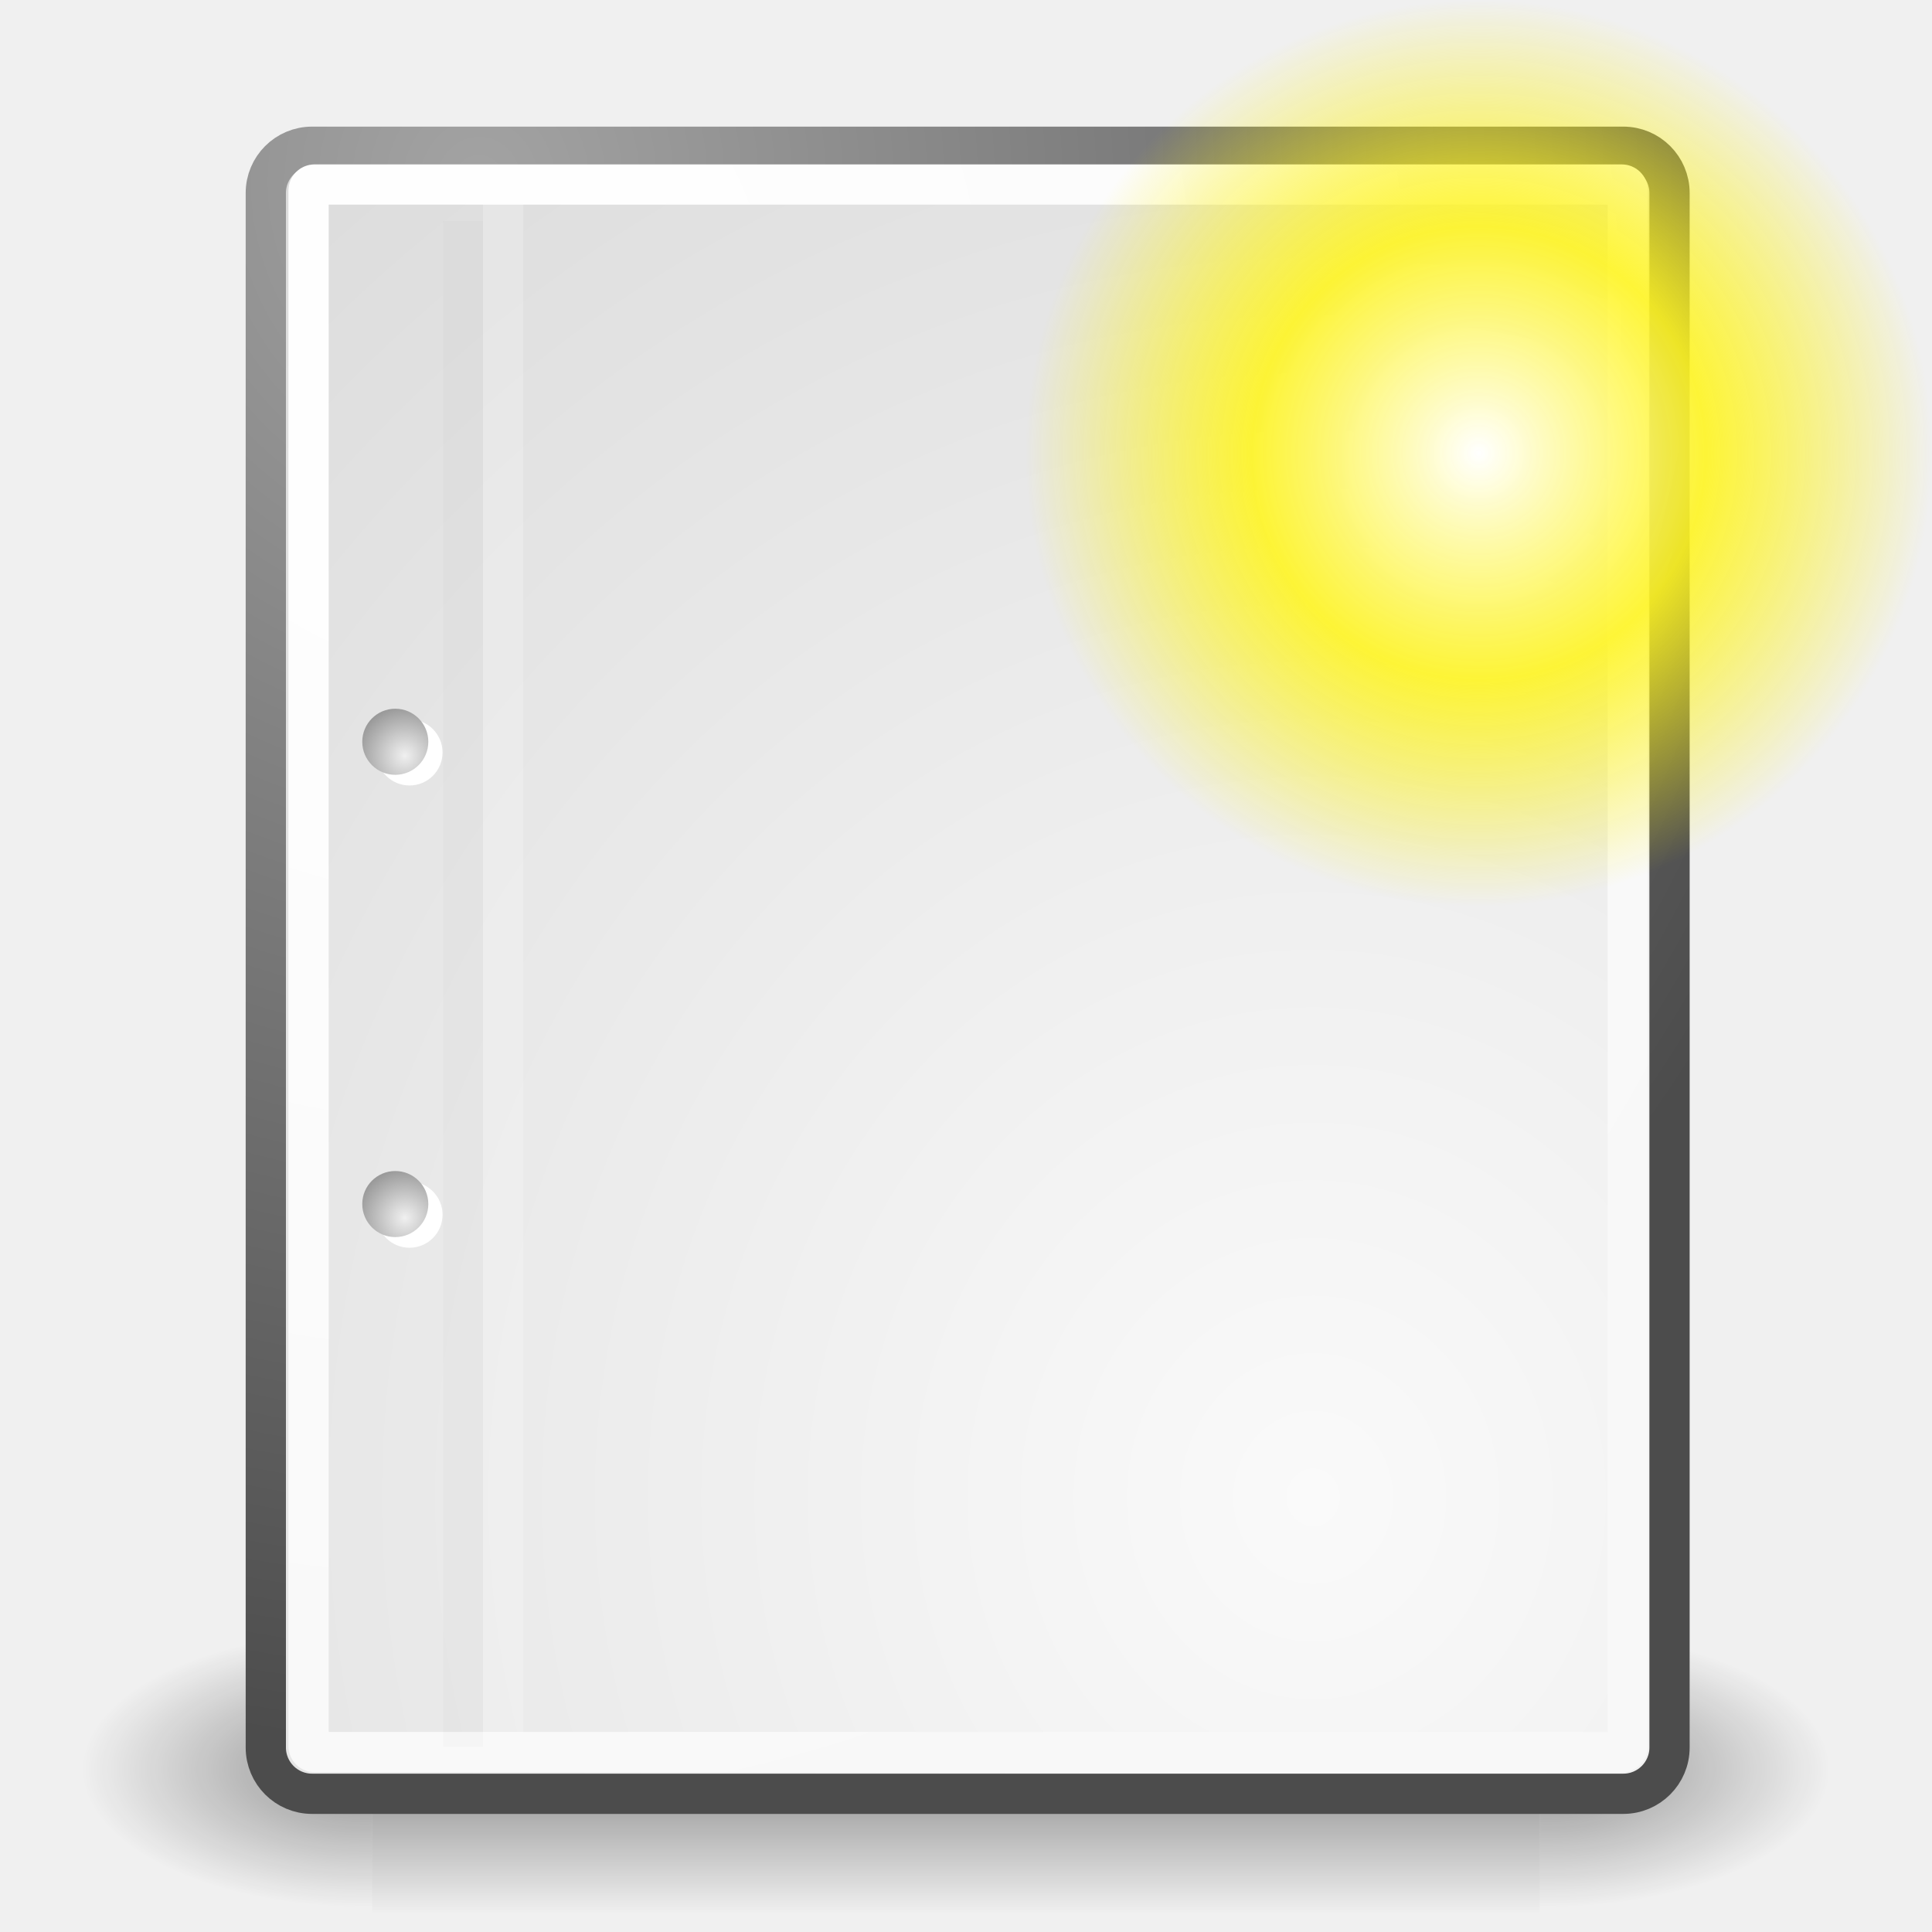
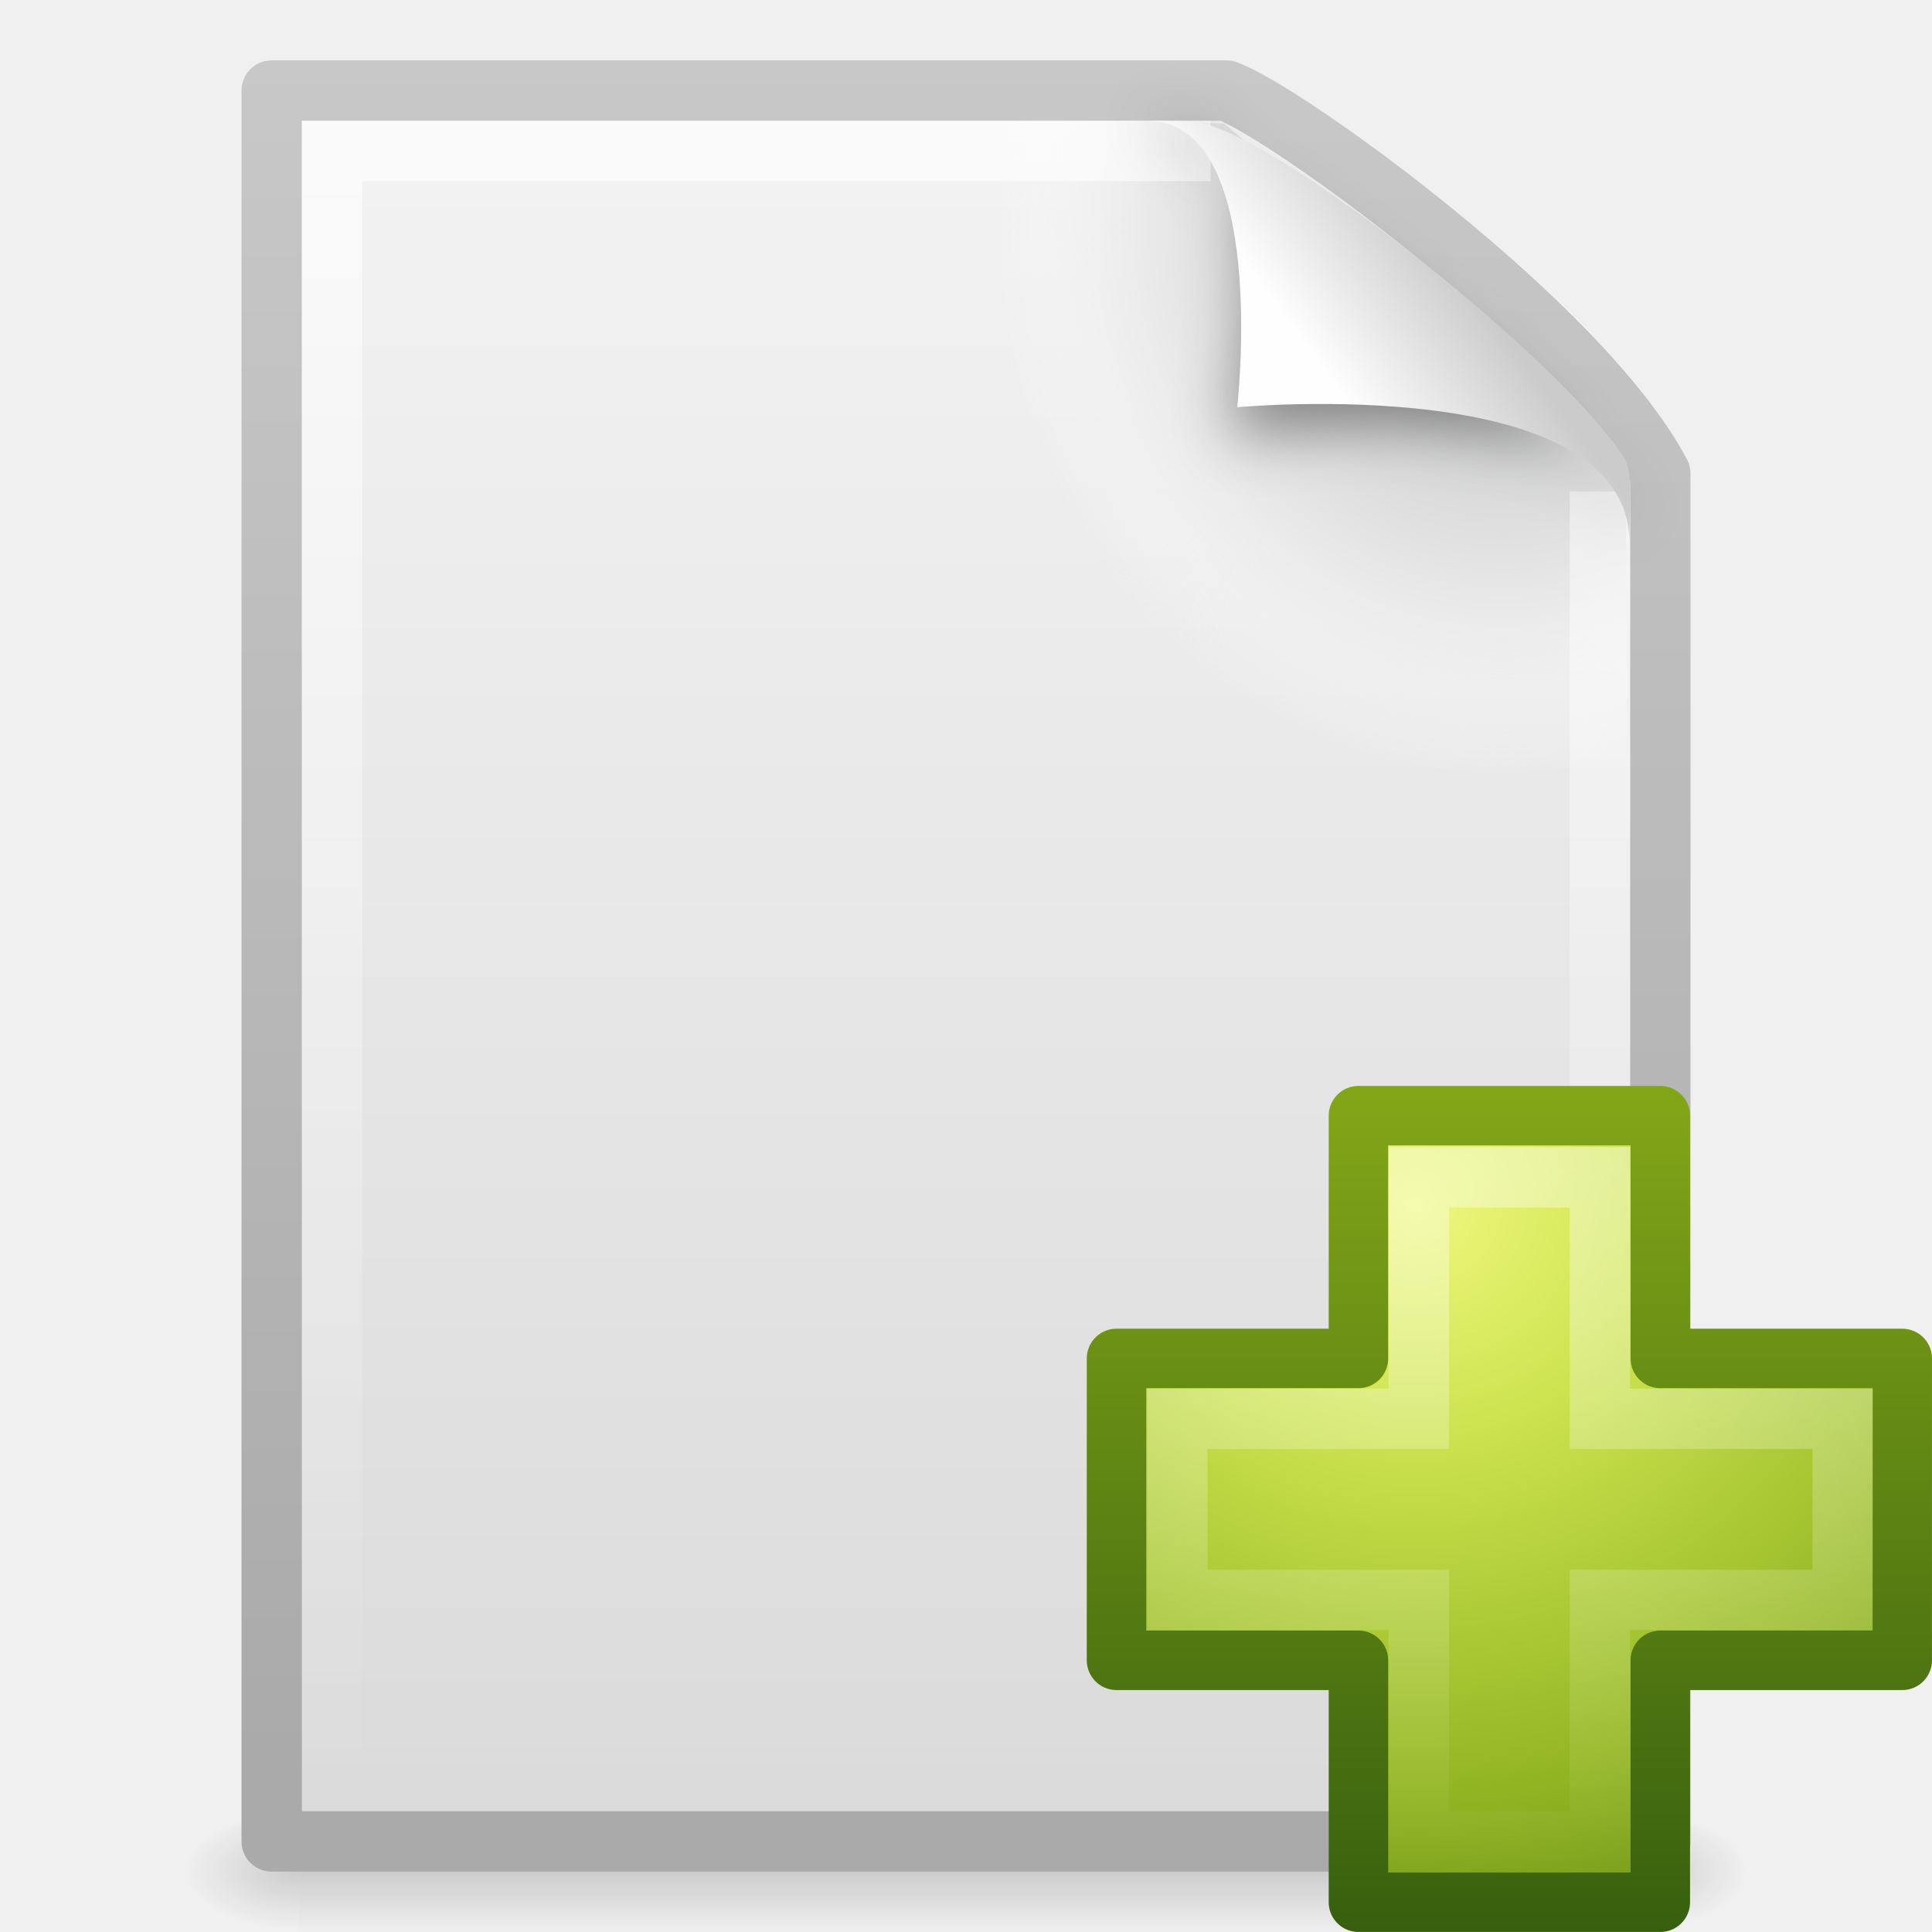
- <svg xmlns="http://www.w3.org/2000/svg" xmlns:xlink="http://www.w3.org/1999/xlink" width="48px" height="48px" id="svg249">
-   <defs id="defs3">
-     <radialGradient xlink:href="#linearGradient5060" id="radialGradient5031" gradientUnits="userSpaceOnUse" gradientTransform="matrix(-2.774389,0,0,1.969706,112.7623,-872.8854)" cx="605.714" cy="486.648" fx="605.714" fy="486.648" r="117.143" />
+ <svg xmlns="http://www.w3.org/2000/svg" xmlns:xlink="http://www.w3.org/1999/xlink" version="1.0" width="32" height="32" id="svg2424">
+   <defs id="defs2426">
+     <linearGradient id="linearGradient5048">
+       <stop id="stop5050" style="stop-color:#000000;stop-opacity:0" offset="0" />
+       <stop id="stop5056" style="stop-color:#000000;stop-opacity:1" offset="0.5" />
+       <stop id="stop5052" style="stop-color:#000000;stop-opacity:0" offset="1" />
+     </linearGradient>
    <linearGradient id="linearGradient5060">
-       <stop style="stop-color:black;stop-opacity:1;" offset="0" id="stop5062" />
-       <stop style="stop-color:black;stop-opacity:0;" offset="1" id="stop5064" />
+       <stop id="stop5062" style="stop-color:#000000;stop-opacity:1" offset="0" />
+       <stop id="stop5064" style="stop-color:#000000;stop-opacity:0" offset="1" />
    </linearGradient>
-     <radialGradient xlink:href="#linearGradient5060" id="radialGradient5029" gradientUnits="userSpaceOnUse" gradientTransform="matrix(2.774389,0,0,1.969706,-1891.633,-872.8854)" cx="605.714" cy="486.648" fx="605.714" fy="486.648" r="117.143" />
-     <linearGradient id="linearGradient5048">
-       <stop style="stop-color:black;stop-opacity:0;" offset="0" id="stop5050" />
-       <stop id="stop5056" offset="0.5" style="stop-color:black;stop-opacity:1;" />
-       <stop style="stop-color:black;stop-opacity:0;" offset="1" id="stop5052" />
+     <linearGradient id="linearGradient3104">
+       <stop id="stop3106" style="stop-color:#aaaaaa;stop-opacity:1" offset="0" />
+       <stop id="stop3108" style="stop-color:#c8c8c8;stop-opacity:1" offset="1" />
    </linearGradient>
-     <linearGradient xlink:href="#linearGradient5048" id="linearGradient5027" gradientUnits="userSpaceOnUse" gradientTransform="matrix(2.774389,0,0,1.969706,-1892.179,-872.8854)" x1="302.857" y1="366.648" x2="302.857" y2="609.505" />
-     <linearGradient id="linearGradient4542">
-       <stop style="stop-color:#000000;stop-opacity:1;" offset="0" id="stop4544" />
-       <stop style="stop-color:#000000;stop-opacity:0;" offset="1" id="stop4546" />
+     <linearGradient id="linearGradient3600">
+       <stop id="stop3602" style="stop-color:#f4f4f4;stop-opacity:1" offset="0" />
+       <stop id="stop3604" style="stop-color:#dbdbdb;stop-opacity:1" offset="1" />
    </linearGradient>
-     <radialGradient xlink:href="#linearGradient4542" id="radialGradient4548" cx="24.307" cy="42.078" fx="24.307" fy="42.078" r="15.822" gradientTransform="matrix(1,0,0,0.284916,-6.310056e-16,30.08928)" gradientUnits="userSpaceOnUse" />
-     <linearGradient id="linearGradient15662">
-       <stop style="stop-color:#ffffff;stop-opacity:1;" offset="0" id="stop15664" />
-       <stop style="stop-color:#f8f8f8;stop-opacity:1;" offset="1" id="stop15666" />
+     <radialGradient cx="102" cy="112.305" r="139.559" id="XMLID_8_" gradientUnits="userSpaceOnUse">
+       <stop id="stop41" style="stop-color:#b7b8b9;stop-opacity:1" offset="0" />
+       <stop id="stop47" style="stop-color:#ececec;stop-opacity:1" offset="0.189" />
+       <stop id="stop49" style="stop-color:#fafafa;stop-opacity:0" offset="0.257" />
+       <stop id="stop51" style="stop-color:#ffffff;stop-opacity:0" offset="0.301" />
+       <stop id="stop53" style="stop-color:#fafafa;stop-opacity:0" offset="0.531" />
+       <stop id="stop55" style="stop-color:#ebecec;stop-opacity:0" offset="0.845" />
+       <stop id="stop57" style="stop-color:#e1e2e3;stop-opacity:0" offset="1" />
+     </radialGradient>
+     <linearGradient id="linearGradient3211">
+       <stop id="stop3213" style="stop-color:#ffffff;stop-opacity:1" offset="0" />
+       <stop id="stop3215" style="stop-color:#ffffff;stop-opacity:0" offset="1" />
    </linearGradient>
-     <radialGradient gradientUnits="userSpaceOnUse" fy="64.568" fx="20.892" r="5.257" cy="64.568" cx="20.892" id="aigrd3">
-       <stop id="stop15573" style="stop-color:#F0F0F0" offset="0" />
-       <stop id="stop15575" style="stop-color:#9a9a9a;stop-opacity:1;" offset="1" />
-     </radialGradient>
-     <radialGradient gradientUnits="userSpaceOnUse" fy="114.568" fx="20.892" r="5.256" cy="114.568" cx="20.892" id="aigrd2">
-       <stop id="stop15566" style="stop-color:#F0F0F0" offset="0" />
-       <stop id="stop15568" style="stop-color:#9a9a9a;stop-opacity:1;" offset="1" />
-     </radialGradient>
-     <linearGradient id="linearGradient269">
-       <stop style="stop-color:#a3a3a3;stop-opacity:1;" offset="0" id="stop270" />
-       <stop style="stop-color:#4c4c4c;stop-opacity:1;" offset="1" id="stop271" />
+     <filter height="1.329" y="-0.164" width="1.297" x="-0.148" id="filter3212">
+       <feGaussianBlur id="feGaussianBlur3214" stdDeviation="0.774" />
+     </filter>
+     <linearGradient id="linearGradient8589">
+       <stop id="stop8591" style="stop-color:#fefefe;stop-opacity:1" offset="0" />
+       <stop id="stop8593" style="stop-color:#cbcbcb;stop-opacity:1" offset="1" />
    </linearGradient>
-     <linearGradient id="linearGradient259">
-       <stop style="stop-color:#fafafa;stop-opacity:1;" offset="0" id="stop260" />
-       <stop style="stop-color:#bbbbbb;stop-opacity:1;" offset="1" id="stop261" />
+     <linearGradient x1="32.892" y1="8.059" x2="36.358" y2="5.457" id="linearGradient2506" xlink:href="#linearGradient8589" gradientUnits="userSpaceOnUse" gradientTransform="matrix(0.6371285,0,0,0.6445638,0.8296804,0.7445175)" />
+     <linearGradient x1="24" y1="2" x2="24" y2="46.017" id="linearGradient2510" xlink:href="#linearGradient3211" gradientUnits="userSpaceOnUse" gradientTransform="matrix(0.6363646,0,0,0.6279076,0.7272514,0.9302159)" />
+     <radialGradient cx="102" cy="112.305" r="139.559" id="radialGradient2513" xlink:href="#XMLID_8_" gradientUnits="userSpaceOnUse" gradientTransform="matrix(0.2340426,0,0,-0.2542968,1.021277,32.28867)" />
+     <linearGradient x1="25.132" y1="0.985" x2="25.132" y2="47.013" id="linearGradient2516" xlink:href="#linearGradient3600" gradientUnits="userSpaceOnUse" gradientTransform="matrix(0.6571436,0,0,0.6301241,0.2285531,-8.9647831e-2)" />
+     <linearGradient x1="-51.786" y1="50.786" x2="-51.786" y2="2.906" id="linearGradient2518" xlink:href="#linearGradient3104" gradientUnits="userSpaceOnUse" gradientTransform="matrix(0.5306412,0,0,0.5897023,39.2696,-0.7919081)" />
+     <radialGradient cx="605.714" cy="486.648" r="117.143" fx="605.714" fy="486.648" id="radialGradient2521" xlink:href="#linearGradient5060" gradientUnits="userSpaceOnUse" gradientTransform="matrix(1.566318e-2,0,0,8.2352934e-3,17.61043,26.98057)" />
+     <radialGradient cx="605.714" cy="486.648" r="117.143" fx="605.714" fy="486.648" id="radialGradient2524" xlink:href="#linearGradient5060" gradientUnits="userSpaceOnUse" gradientTransform="matrix(-1.5663176e-2,0,0,8.2352934e-3,14.38957,26.98057)" />
+     <linearGradient x1="302.857" y1="366.648" x2="302.857" y2="609.505" id="linearGradient2527" xlink:href="#linearGradient5048" gradientUnits="userSpaceOnUse" gradientTransform="matrix(4.5769278e-2,0,0,8.2352934e-3,-0.5423243,26.98055)" />
+     <linearGradient xlink:href="#linearGradient3943" id="linearGradient3059" gradientUnits="userSpaceOnUse" gradientTransform="matrix(0.3757315,0,0,0.3734649,16.24822,16.68633)" x1="24.139" y1="7.048" x2="24.139" y2="39.268" />
+     <linearGradient id="linearGradient3943">
+       <stop id="stop3945" style="stop-color:#ffffff;stop-opacity:1" offset="0" />
+       <stop id="stop3947" style="stop-color:#ffffff;stop-opacity:0" offset="1" />
    </linearGradient>
-     <linearGradient id="linearGradient12512">
-       <stop style="stop-color:#ffffff;stop-opacity:1;" offset="0" id="stop12513" />
-       <stop style="stop-color:#fff520;stop-opacity:0.891;" offset="0.5" id="stop12517" />
-       <stop style="stop-color:#fff300;stop-opacity:0;" offset="1" id="stop12514" />
+     <linearGradient id="linearGradient3242-7">
+       <stop id="stop3244-5" style="stop-color:#eef87e;stop-opacity:1" offset="0" />
+       <stop id="stop3246-9" style="stop-color:#cde34f;stop-opacity:1" offset="0.262" />
+       <stop id="stop3248-7" style="stop-color:#93b723;stop-opacity:1" offset="0.661" />
+       <stop id="stop3250-8" style="stop-color:#5a7e0d;stop-opacity:1" offset="1" />
    </linearGradient>
-     <radialGradient xlink:href="#linearGradient12512" id="radialGradient278" gradientUnits="userSpaceOnUse" cx="55" cy="125" fx="55" fy="125" r="14.375" />
-     <radialGradient r="37.752" fy="3.756" fx="8.824" cy="3.756" cx="8.824" gradientTransform="matrix(0.968273,0,0,1.032767,3.353553,0.646447)" gradientUnits="userSpaceOnUse" id="radialGradient15656" xlink:href="#linearGradient269" />
-     <radialGradient r="86.708" fy="35.737" fx="33.967" cy="35.737" cx="33.967" gradientTransform="scale(0.960493,1.041132)" gradientUnits="userSpaceOnUse" id="radialGradient15658" xlink:href="#linearGradient259" />
-     <radialGradient r="38.159" fy="7.268" fx="8.144" cy="7.268" cx="8.144" gradientTransform="matrix(0.968273,0,0,1.032767,3.353553,0.646447)" gradientUnits="userSpaceOnUse" id="radialGradient15668" xlink:href="#linearGradient15662" />
-     <radialGradient xlink:href="#aigrd2" id="radialGradient2283" gradientUnits="userSpaceOnUse" gradientTransform="matrix(0.229703,0,0,0.229703,4.613529,3.979808)" cx="20.892" cy="114.568" fx="20.892" fy="114.568" r="5.256" />
-     <radialGradient xlink:href="#aigrd3" id="radialGradient2285" gradientUnits="userSpaceOnUse" gradientTransform="matrix(0.229703,0,0,0.229703,4.613529,3.979808)" cx="20.892" cy="64.568" fx="20.892" fy="64.568" r="5.257" />
+     <linearGradient id="linearGradient2490-3">
+       <stop id="stop2492-3" style="stop-color:#365f0e;stop-opacity:1" offset="0" />
+       <stop id="stop2494-8" style="stop-color:#84a718;stop-opacity:1" offset="1" />
+     </linearGradient>
+     <radialGradient r="31" fy="51.695" fx="69.448" cy="51.695" cx="69.448" gradientTransform="matrix(0,0.4649046,-0.5057588,0,49.57377,-12.29575)" gradientUnits="userSpaceOnUse" id="radialGradient3137" xlink:href="#linearGradient3242-7" />
+     <linearGradient y2="51.244" x2="72.422" y1="124.756" x1="72.422" gradientTransform="matrix(0.193114,0,0,0.1946935,8.005964,7.860099)" gradientUnits="userSpaceOnUse" id="linearGradient3139" xlink:href="#linearGradient2490-3" />
  </defs>
-   <g id="layer6">
-     <g style="display:inline" id="g5022" transform="matrix(2.165152e-2,0,0,1.485743e-2,43.0076,42.68539)">
-       <rect y="-150.697" x="-1559.252" height="478.357" width="1339.633" id="rect4173" style="opacity:0.402;color:black;fill:url(#linearGradient5027);fill-opacity:1;fill-rule:nonzero;stroke:none;stroke-width:1;stroke-linecap:round;stroke-linejoin:miter;marker:none;marker-start:none;marker-mid:none;marker-end:none;stroke-miterlimit:4;stroke-dasharray:none;stroke-dashoffset:0;stroke-opacity:1;visibility:visible;display:inline;overflow:visible" />
-       <path id="path5058" d="M -219.619,-150.68 C -219.619,-150.68 -219.619,327.65 -219.619,327.65 C -76.745,328.551 125.781,220.481 125.781,88.454 C 125.781,-43.572 -33.655,-150.68 -219.619,-150.68 z " style="opacity:0.402;color:black;fill:url(#radialGradient5029);fill-opacity:1;fill-rule:nonzero;stroke:none;stroke-width:1;stroke-linecap:round;stroke-linejoin:miter;marker:none;marker-start:none;marker-mid:none;marker-end:none;stroke-miterlimit:4;stroke-dasharray:none;stroke-dashoffset:0;stroke-opacity:1;visibility:visible;display:inline;overflow:visible" />
-       <path style="opacity:0.402;color:black;fill:url(#radialGradient5031);fill-opacity:1;fill-rule:nonzero;stroke:none;stroke-width:1;stroke-linecap:round;stroke-linejoin:miter;marker:none;marker-start:none;marker-mid:none;marker-end:none;stroke-miterlimit:4;stroke-dasharray:none;stroke-dashoffset:0;stroke-opacity:1;visibility:visible;display:inline;overflow:visible" d="M -1559.252,-150.68 C -1559.252,-150.68 -1559.252,327.65 -1559.252,327.65 C -1702.127,328.551 -1904.652,220.481 -1904.652,88.454 C -1904.652,-43.572 -1745.216,-150.68 -1559.252,-150.68 z " id="path5018" />
-     </g>
+   <g id="layer1">
+     <rect width="22.1" height="2" x="4.95" y="30" id="rect2879" style="opacity:0.15;fill:url(#linearGradient2527);fill-opacity:1;fill-rule:nonzero;stroke:none;stroke-width:1;stroke-linecap:round;stroke-linejoin:miter;marker:none;marker-start:none;marker-mid:none;marker-end:none;stroke-miterlimit:4;stroke-dasharray:none;stroke-dashoffset:0;stroke-opacity:1;visibility:visible;display:inline;overflow:visible" />
+     <path d="M 4.95,30 C 4.95,30 4.95,32 4.95,32 C 4.143,32.004 3,31.552 3,31 C 3,30.448 3.9,30 4.95,30 z" id="path2881" style="opacity:0.15;fill:url(#radialGradient2524);fill-opacity:1;fill-rule:nonzero;stroke:none;stroke-width:1;stroke-linecap:round;stroke-linejoin:miter;marker:none;marker-start:none;marker-mid:none;marker-end:none;stroke-miterlimit:4;stroke-dasharray:none;stroke-dashoffset:0;stroke-opacity:1;visibility:visible;display:inline;overflow:visible" />
+     <path d="M 27.05,30 C 27.05,30 27.05,32 27.05,32 C 27.857,32.004 29,31.552 29,31 C 29,30.448 28.1,30 27.05,30 z" id="path2883" style="opacity:0.15;fill:url(#radialGradient2521);fill-opacity:1;fill-rule:nonzero;stroke:none;stroke-width:1;stroke-linecap:round;stroke-linejoin:miter;marker:none;marker-start:none;marker-mid:none;marker-end:none;stroke-miterlimit:4;stroke-dasharray:none;stroke-dashoffset:0;stroke-opacity:1;visibility:visible;display:inline;overflow:visible" />
+     <path d="M 4.5,1.5 C 9.77,1.5 15.041,1.5 20.311,1.5 C 21.236,1.813 26.203,5.376 27.5,7.844 C 27.5,15.396 27.5,22.948 27.5,30.5 C 19.833,30.5 12.167,30.5 4.5,30.5 C 4.5,20.833 4.5,11.167 4.5,1.5 z" id="path4160" style="fill:url(#linearGradient2516);fill-opacity:1;stroke:url(#linearGradient2518);stroke-width:1;stroke-linecap:butt;stroke-linejoin:round;stroke-miterlimit:4;stroke-dasharray:none;stroke-dashoffset:0;stroke-opacity:1;display:inline" />
+     <path d="M 5.234,30 C 5.105,30 5,29.886 5,29.746 L 5,2.282 C 5,2.141 5.105,2.027 5.234,2.027 C 10.076,2.098 15.442,1.922 20.278,2.045 L 26.931,7.814 L 27,29.746 C 27,29.886 26.895,30 26.766,30 L 5.234,30 z" id="path4191" style="fill:url(#radialGradient2513);fill-opacity:1" />
+     <path d="M 26.5,8.139 C 26.5,15.17 26.5,22.469 26.5,29.5 C 19.5,29.5 12.5,29.5 5.5,29.5 C 5.5,20.5 5.5,11.5 5.5,2.5 C 10.312,2.5 15.239,2.5 20.051,2.5" id="path2435" style="opacity:0.6;fill:none;fill-opacity:1;stroke:url(#linearGradient2510);stroke-width:1;stroke-linecap:butt;stroke-linejoin:miter;stroke-miterlimit:4;stroke-dasharray:none;stroke-dashoffset:0;stroke-opacity:1;display:inline" />
+     <path d="M 28.617,0.921 C 32.9,0.921 30.771,9.404 30.771,9.404 C 30.771,9.404 41.128,7.602 41.128,12.223 C 41.128,9.613 29.826,1.495 28.617,0.921 z" transform="matrix(0.6385981,0,0,0.6193639,0.7250758,1.429406)" id="path12038" style="opacity:0.4;fill:#000000;fill-opacity:1;fill-rule:evenodd;stroke:none;stroke-width:1px;stroke-linecap:butt;stroke-linejoin:miter;stroke-opacity:1;display:inline;filter:url(#filter3212)" />
+     <path d="M 19,2 C 21.035,2 20.492,6.745 20.492,6.745 C 20.492,6.745 26.989,6.138 26.989,9 C 26.989,8.303 27.044,7.803 26.904,7.586 C 25.896,6.022 21.543,2.514 19.971,2.054 C 19.853,2.02 19.592,2 19,2 z" id="path4474" style="fill:url(#linearGradient2506);fill-opacity:1;fill-rule:evenodd;stroke:none;stroke-width:1px;stroke-linecap:butt;stroke-linejoin:miter;stroke-opacity:1;display:inline" />
  </g>
-   <g id="layer1" style="display:inline">
-     <rect ry="1.149" y="3.646" x="6.604" height="40.92" width="34.875" id="rect15391" style="color:#000000;fill:url(#radialGradient15658);fill-opacity:1;fill-rule:nonzero;stroke:url(#radialGradient15656);stroke-width:1;stroke-linecap:round;stroke-linejoin:round;stroke-miterlimit:4;stroke-dashoffset:0;stroke-opacity:1;marker:none;marker-start:none;marker-mid:none;marker-end:none;visibility:visible;display:block;overflow:visible" />
-     <rect rx="0.149" ry="0.149" y="4.584" x="7.666" height="38.946" width="32.776" id="rect15660" style="color:#000000;fill:none;fill-opacity:1;fill-rule:nonzero;stroke:url(#radialGradient15668);stroke-width:1;stroke-linecap:round;stroke-linejoin:round;stroke-miterlimit:4;stroke-dashoffset:0;stroke-opacity:1;marker:none;marker-start:none;marker-mid:none;marker-end:none;visibility:visible;display:block;overflow:visible" />
-     <g id="g2270" transform="translate(0.646447,-3.798933e-2)">
-       <g transform="matrix(0.229703,0,0,0.229703,4.967081,4.244972)" style="fill:#ffffff;fill-opacity:1;fill-rule:nonzero;stroke:#000000;stroke-miterlimit:4" id="g1440">
-         <radialGradient gradientUnits="userSpaceOnUse" fy="114.568" fx="20.892" r="5.256" cy="114.568" cx="20.892" id="radialGradient1442">
-           <stop id="stop1444" style="stop-color:#F0F0F0" offset="0" />
-           <stop id="stop1446" style="stop-color:#474747" offset="1" />
-         </radialGradient>
-         <path id="path1448" d="M 23.428,113.07 C 23.428,115.043 21.828,116.642 19.855,116.642 C 17.881,116.642 16.282,115.042 16.282,113.07 C 16.282,111.096 17.882,109.497 19.855,109.497 C 21.828,109.497 23.428,111.097 23.428,113.07 z " style="stroke:none" />
-         <radialGradient gradientUnits="userSpaceOnUse" fy="64.568" fx="20.892" r="5.257" cy="64.568" cx="20.892" id="radialGradient1450">
-           <stop id="stop1452" style="stop-color:#F0F0F0" offset="0" />
-           <stop id="stop1454" style="stop-color:#474747" offset="1" />
-         </radialGradient>
-         <path id="path1456" d="M 23.428,63.07 C 23.428,65.043 21.828,66.643 19.855,66.643 C 17.881,66.643 16.282,65.043 16.282,63.07 C 16.282,61.096 17.882,59.497 19.855,59.497 C 21.828,59.497 23.428,61.097 23.428,63.07 z " style="stroke:none" />
-       </g>
-       <path id="path15570" d="M 9.995,29.952 C 9.995,30.406 9.627,30.773 9.174,30.773 C 8.721,30.773 8.354,30.405 8.354,29.952 C 8.354,29.499 8.721,29.132 9.174,29.132 C 9.627,29.132 9.995,29.499 9.995,29.952 z " style="fill:url(#radialGradient2283);fill-rule:nonzero;stroke:none;stroke-miterlimit:4" />
-       <path id="path15577" d="M 9.995,18.467 C 9.995,18.92 9.627,19.288 9.174,19.288 C 8.721,19.288 8.354,18.92 8.354,18.467 C 8.354,18.014 8.721,17.646 9.174,17.646 C 9.627,17.646 9.995,18.014 9.995,18.467 z " style="fill:url(#radialGradient2285);fill-rule:nonzero;stroke:none;stroke-miterlimit:4" />
-     </g>
-     <path id="path15672" d="M 11.506,5.494 L 11.506,43.401" style="fill:none;fill-opacity:0.75;fill-rule:evenodd;stroke:#000000;stroke-width:0.989;stroke-linecap:butt;stroke-linejoin:miter;stroke-miterlimit:4;stroke-opacity:0.018" />
-     <path id="path15674" d="M 12.5,5.021 L 12.5,43.038" style="fill:none;fill-opacity:0.75;fill-rule:evenodd;stroke:#ffffff;stroke-width:1;stroke-linecap:butt;stroke-linejoin:miter;stroke-miterlimit:4;stroke-opacity:0.205" />
-   </g>
-   <g id="layer4" style="display:inline">
-     <path style="color:#000000;fill:url(#radialGradient278);fill-opacity:1;fill-rule:nonzero;stroke:none;stroke-width:1.25;stroke-linecap:butt;stroke-linejoin:round;stroke-miterlimit:4;stroke-dashoffset:0;stroke-opacity:1;marker:none;marker-start:none;marker-mid:none;marker-end:none;visibility:visible;display:block" id="path12511" d="M 69.375 125 A 14.375 14.375 0 1 1  40.625,125 A 14.375 14.375 0 1 1  69.375 125 z" transform="matrix(0.783292,0,0,0.783292,-6.340883,-86.65168)" />
-   </g>
+   <path style="color:#000000;fill:url(#radialGradient3137);fill-opacity:1;fill-rule:nonzero;stroke:url(#linearGradient3139);stroke-width:0.985;stroke-linecap:round;stroke-linejoin:round;stroke-miterlimit:4;stroke-opacity:1;stroke-dasharray:none;stroke-dashoffset:0;marker:none;visibility:visible;display:inline;overflow:visible;enable-background:accumulate" id="path2262" d="m 22.5,22.5 0,-4.021 5,0 0,4.021 4.007,0 0,5 -4.007,0 0,4.007 -5,0 0,-4.007 -4.007,0 0,-5 4.007,0 z" />
+   <path style="opacity:0.4;fill:none;stroke:url(#linearGradient3059);stroke-width:1;stroke-linecap:butt;stroke-linejoin:miter;stroke-miterlimit:4;stroke-opacity:1;stroke-dasharray:none;display:inline" id="path2272" d="m 23.5,23.5 0,-4 3,0 0,4 4.02,0 0,3 -4.02,0 0,4 -3,0 0,-4 -4,0 0,-3 4,0 z" />
</svg>
